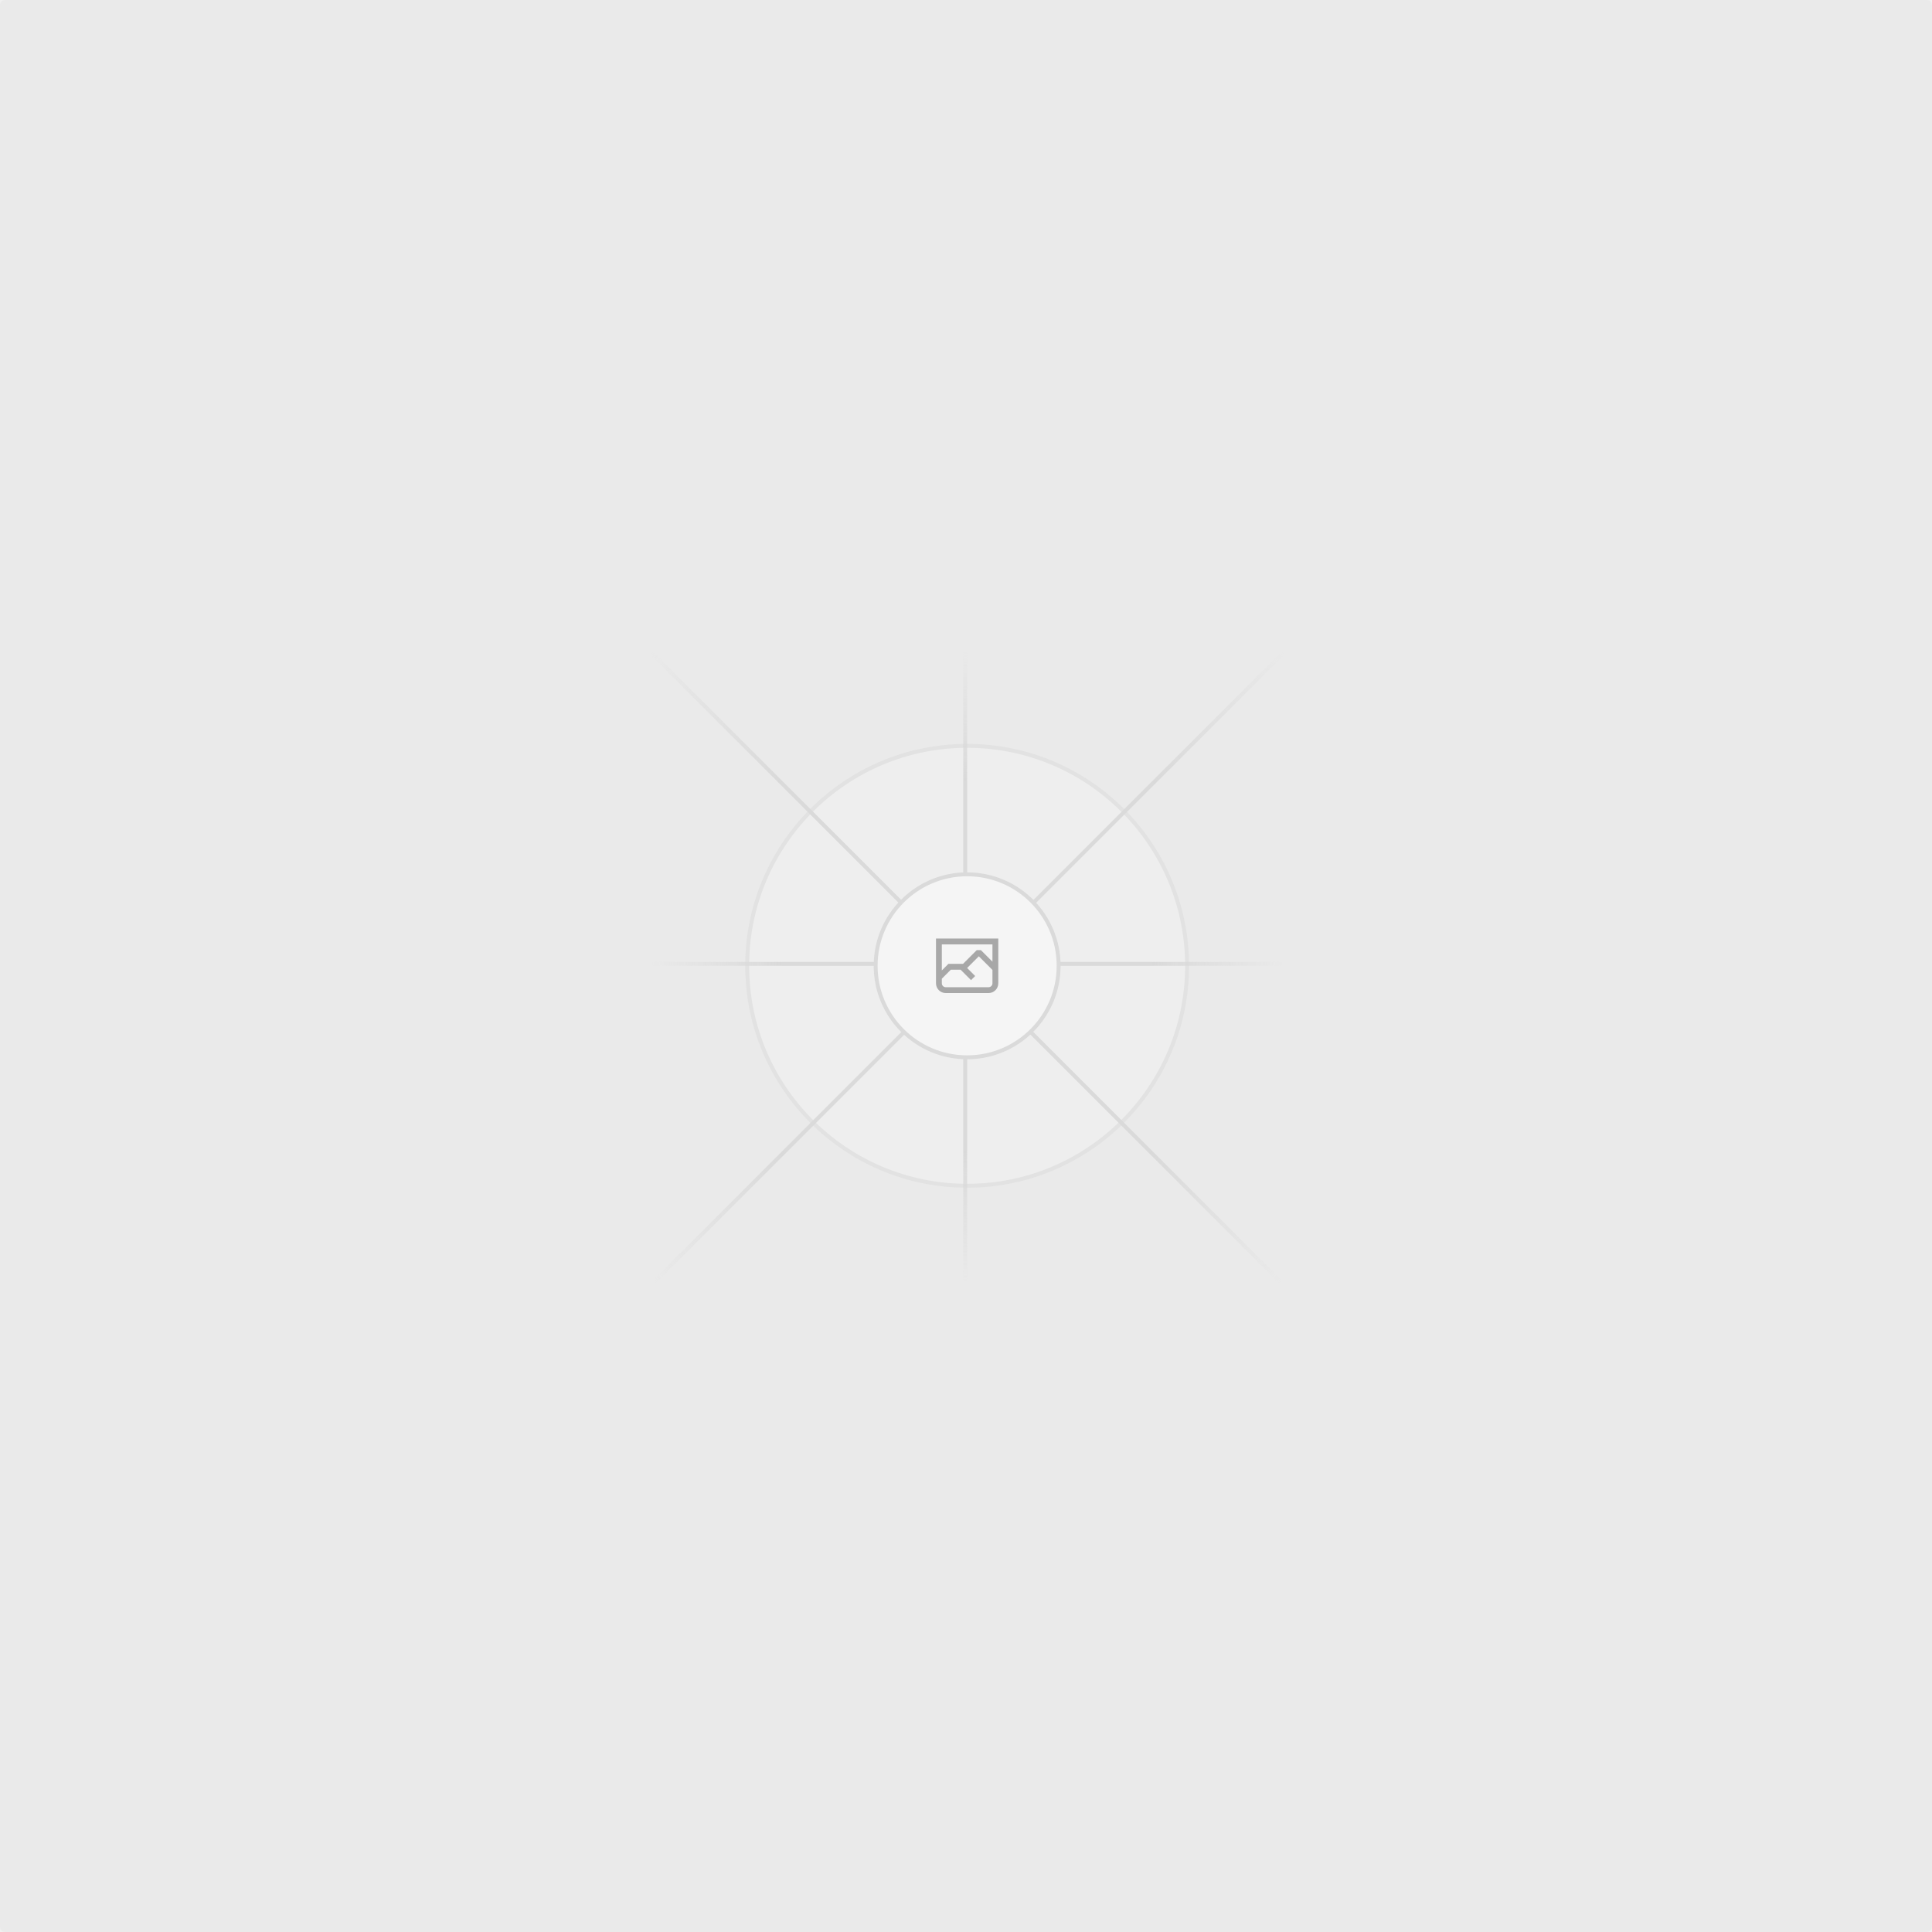
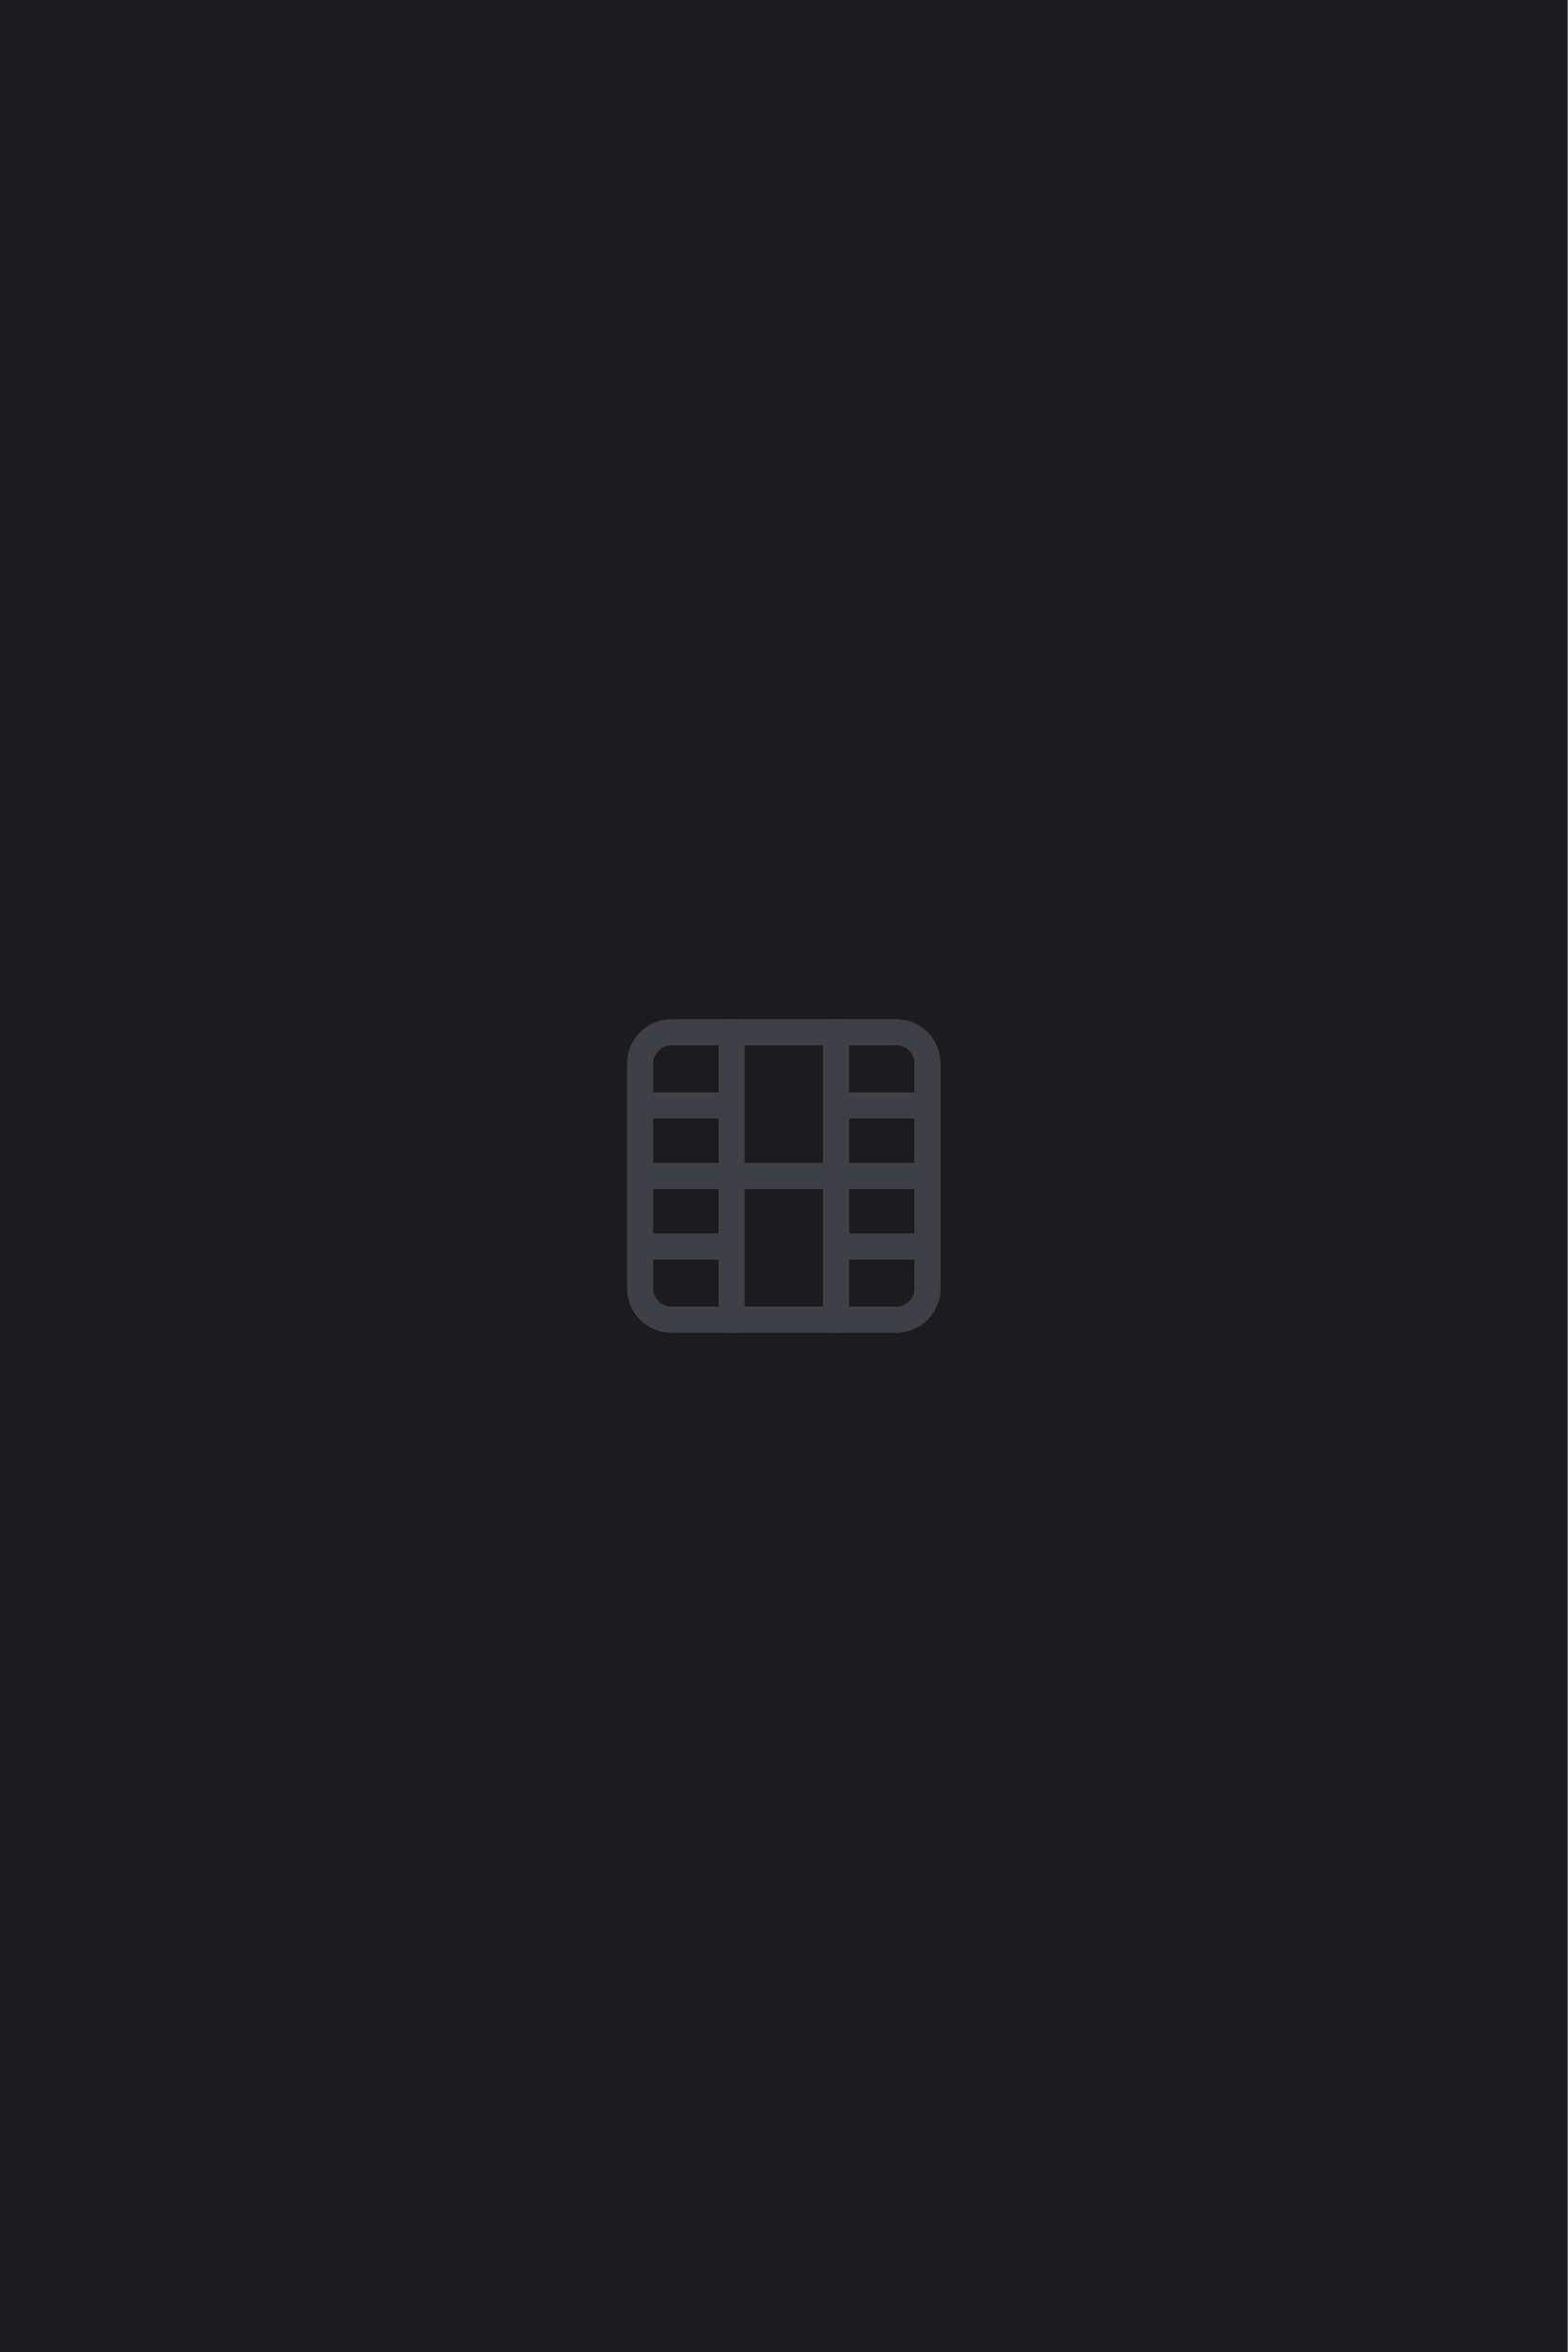
- <svg xmlns="http://www.w3.org/2000/svg" width="1200" height="1200" fill="none">
-   <rect width="1200" height="1200" fill="#EAEAEA" rx="3" />
-   <g opacity=".5">
-     <g opacity=".5">
-       <path fill="#FAFAFA" d="M600.709 736.5c-75.454 0-136.621-61.167-136.621-136.62 0-75.454 61.167-136.621 136.621-136.621 75.453 0 136.62 61.167 136.62 136.621 0 75.453-61.167 136.62-136.62 136.62Z" />
-       <path stroke="#C9C9C9" stroke-width="2.418" d="M600.709 736.5c-75.454 0-136.621-61.167-136.621-136.62 0-75.454 61.167-136.621 136.621-136.621 75.453 0 136.62 61.167 136.62 136.621 0 75.453-61.167 136.62-136.62 136.62Z" />
-     </g>
-     <path stroke="url(#a)" stroke-width="2.418" d="M0-1.209h553.581" transform="scale(1 -1) rotate(45 1163.11 91.165)" />
-     <path stroke="url(#b)" stroke-width="2.418" d="M404.846 598.671h391.726" />
-     <path stroke="url(#c)" stroke-width="2.418" d="M599.5 795.742V404.017" />
-     <path stroke="url(#d)" stroke-width="2.418" d="m795.717 796.597-391.441-391.44" />
-     <path fill="#fff" d="M600.709 656.704c-31.384 0-56.825-25.441-56.825-56.824 0-31.384 25.441-56.825 56.825-56.825 31.383 0 56.824 25.441 56.824 56.825 0 31.383-25.441 56.824-56.824 56.824Z" />
-     <g clip-path="url(#e)">
-       <path fill="#666" fill-rule="evenodd" d="M616.426 586.58h-31.434v16.176l3.553-3.554.531-.531h9.068l.074-.074 8.463-8.463h2.565l7.18 7.181V586.58Zm-15.715 14.654 3.698 3.699 1.283 1.282-2.565 2.565-1.282-1.283-5.2-5.199h-6.066l-5.514 5.514-.073.073v2.876a2.418 2.418 0 0 0 2.418 2.418h26.598a2.418 2.418 0 0 0 2.418-2.418v-8.317l-8.463-8.463-7.181 7.181-.071.072Zm-19.347 5.442v4.085a6.045 6.045 0 0 0 6.046 6.045h26.598a6.044 6.044 0 0 0 6.045-6.045v-7.108l1.356-1.355-1.282-1.283-.074-.073v-17.989h-38.689v23.43l-.146.146.146.147Z" clip-rule="evenodd" />
-     </g>
-     <path stroke="#C9C9C9" stroke-width="2.418" d="M600.709 656.704c-31.384 0-56.825-25.441-56.825-56.824 0-31.384 25.441-56.825 56.825-56.825 31.383 0 56.824 25.441 56.824 56.825 0 31.383-25.441 56.824-56.824 56.824Z" />
+ <svg xmlns="http://www.w3.org/2000/svg" width="600" height="900" viewBox="0 0 600 900" fill="none">
+   <rect width="600" height="900" fill="#1c1c1f" />
+   <g stroke="#3f3f46" stroke-width="10" stroke-linecap="round" stroke-linejoin="round" transform="translate(240 390)">
+     <rect x="5" y="5" width="110" height="110" rx="12" />
+     <path d="M40 5v110M80 5v110M5 33h35M80 33h35M5 60h110M5 87h35M80 87h35" />
  </g>
-   <defs>
-     <linearGradient id="a" x1="554.061" x2="-.48" y1=".083" y2=".087" gradientUnits="userSpaceOnUse">
-       <stop stop-color="#C9C9C9" stop-opacity="0" />
-       <stop offset=".208" stop-color="#C9C9C9" />
-       <stop offset=".792" stop-color="#C9C9C9" />
-       <stop offset="1" stop-color="#C9C9C9" stop-opacity="0" />
-     </linearGradient>
-     <linearGradient id="b" x1="796.912" x2="404.507" y1="599.963" y2="599.965" gradientUnits="userSpaceOnUse">
-       <stop stop-color="#C9C9C9" stop-opacity="0" />
-       <stop offset=".208" stop-color="#C9C9C9" />
-       <stop offset=".792" stop-color="#C9C9C9" />
-       <stop offset="1" stop-color="#C9C9C9" stop-opacity="0" />
-     </linearGradient>
-     <linearGradient id="c" x1="600.792" x2="600.794" y1="403.677" y2="796.082" gradientUnits="userSpaceOnUse">
-       <stop stop-color="#C9C9C9" stop-opacity="0" />
-       <stop offset=".208" stop-color="#C9C9C9" />
-       <stop offset=".792" stop-color="#C9C9C9" />
-       <stop offset="1" stop-color="#C9C9C9" stop-opacity="0" />
-     </linearGradient>
-     <linearGradient id="d" x1="404.85" x2="796.972" y1="403.903" y2="796.02" gradientUnits="userSpaceOnUse">
-       <stop stop-color="#C9C9C9" stop-opacity="0" />
-       <stop offset=".208" stop-color="#C9C9C9" />
-       <stop offset=".792" stop-color="#C9C9C9" />
-       <stop offset="1" stop-color="#C9C9C9" stop-opacity="0" />
-     </linearGradient>
-     <clipPath id="e">
-       <path fill="#fff" d="M581.364 580.535h38.689v38.689h-38.689z" />
-     </clipPath>
-   </defs>
</svg>
